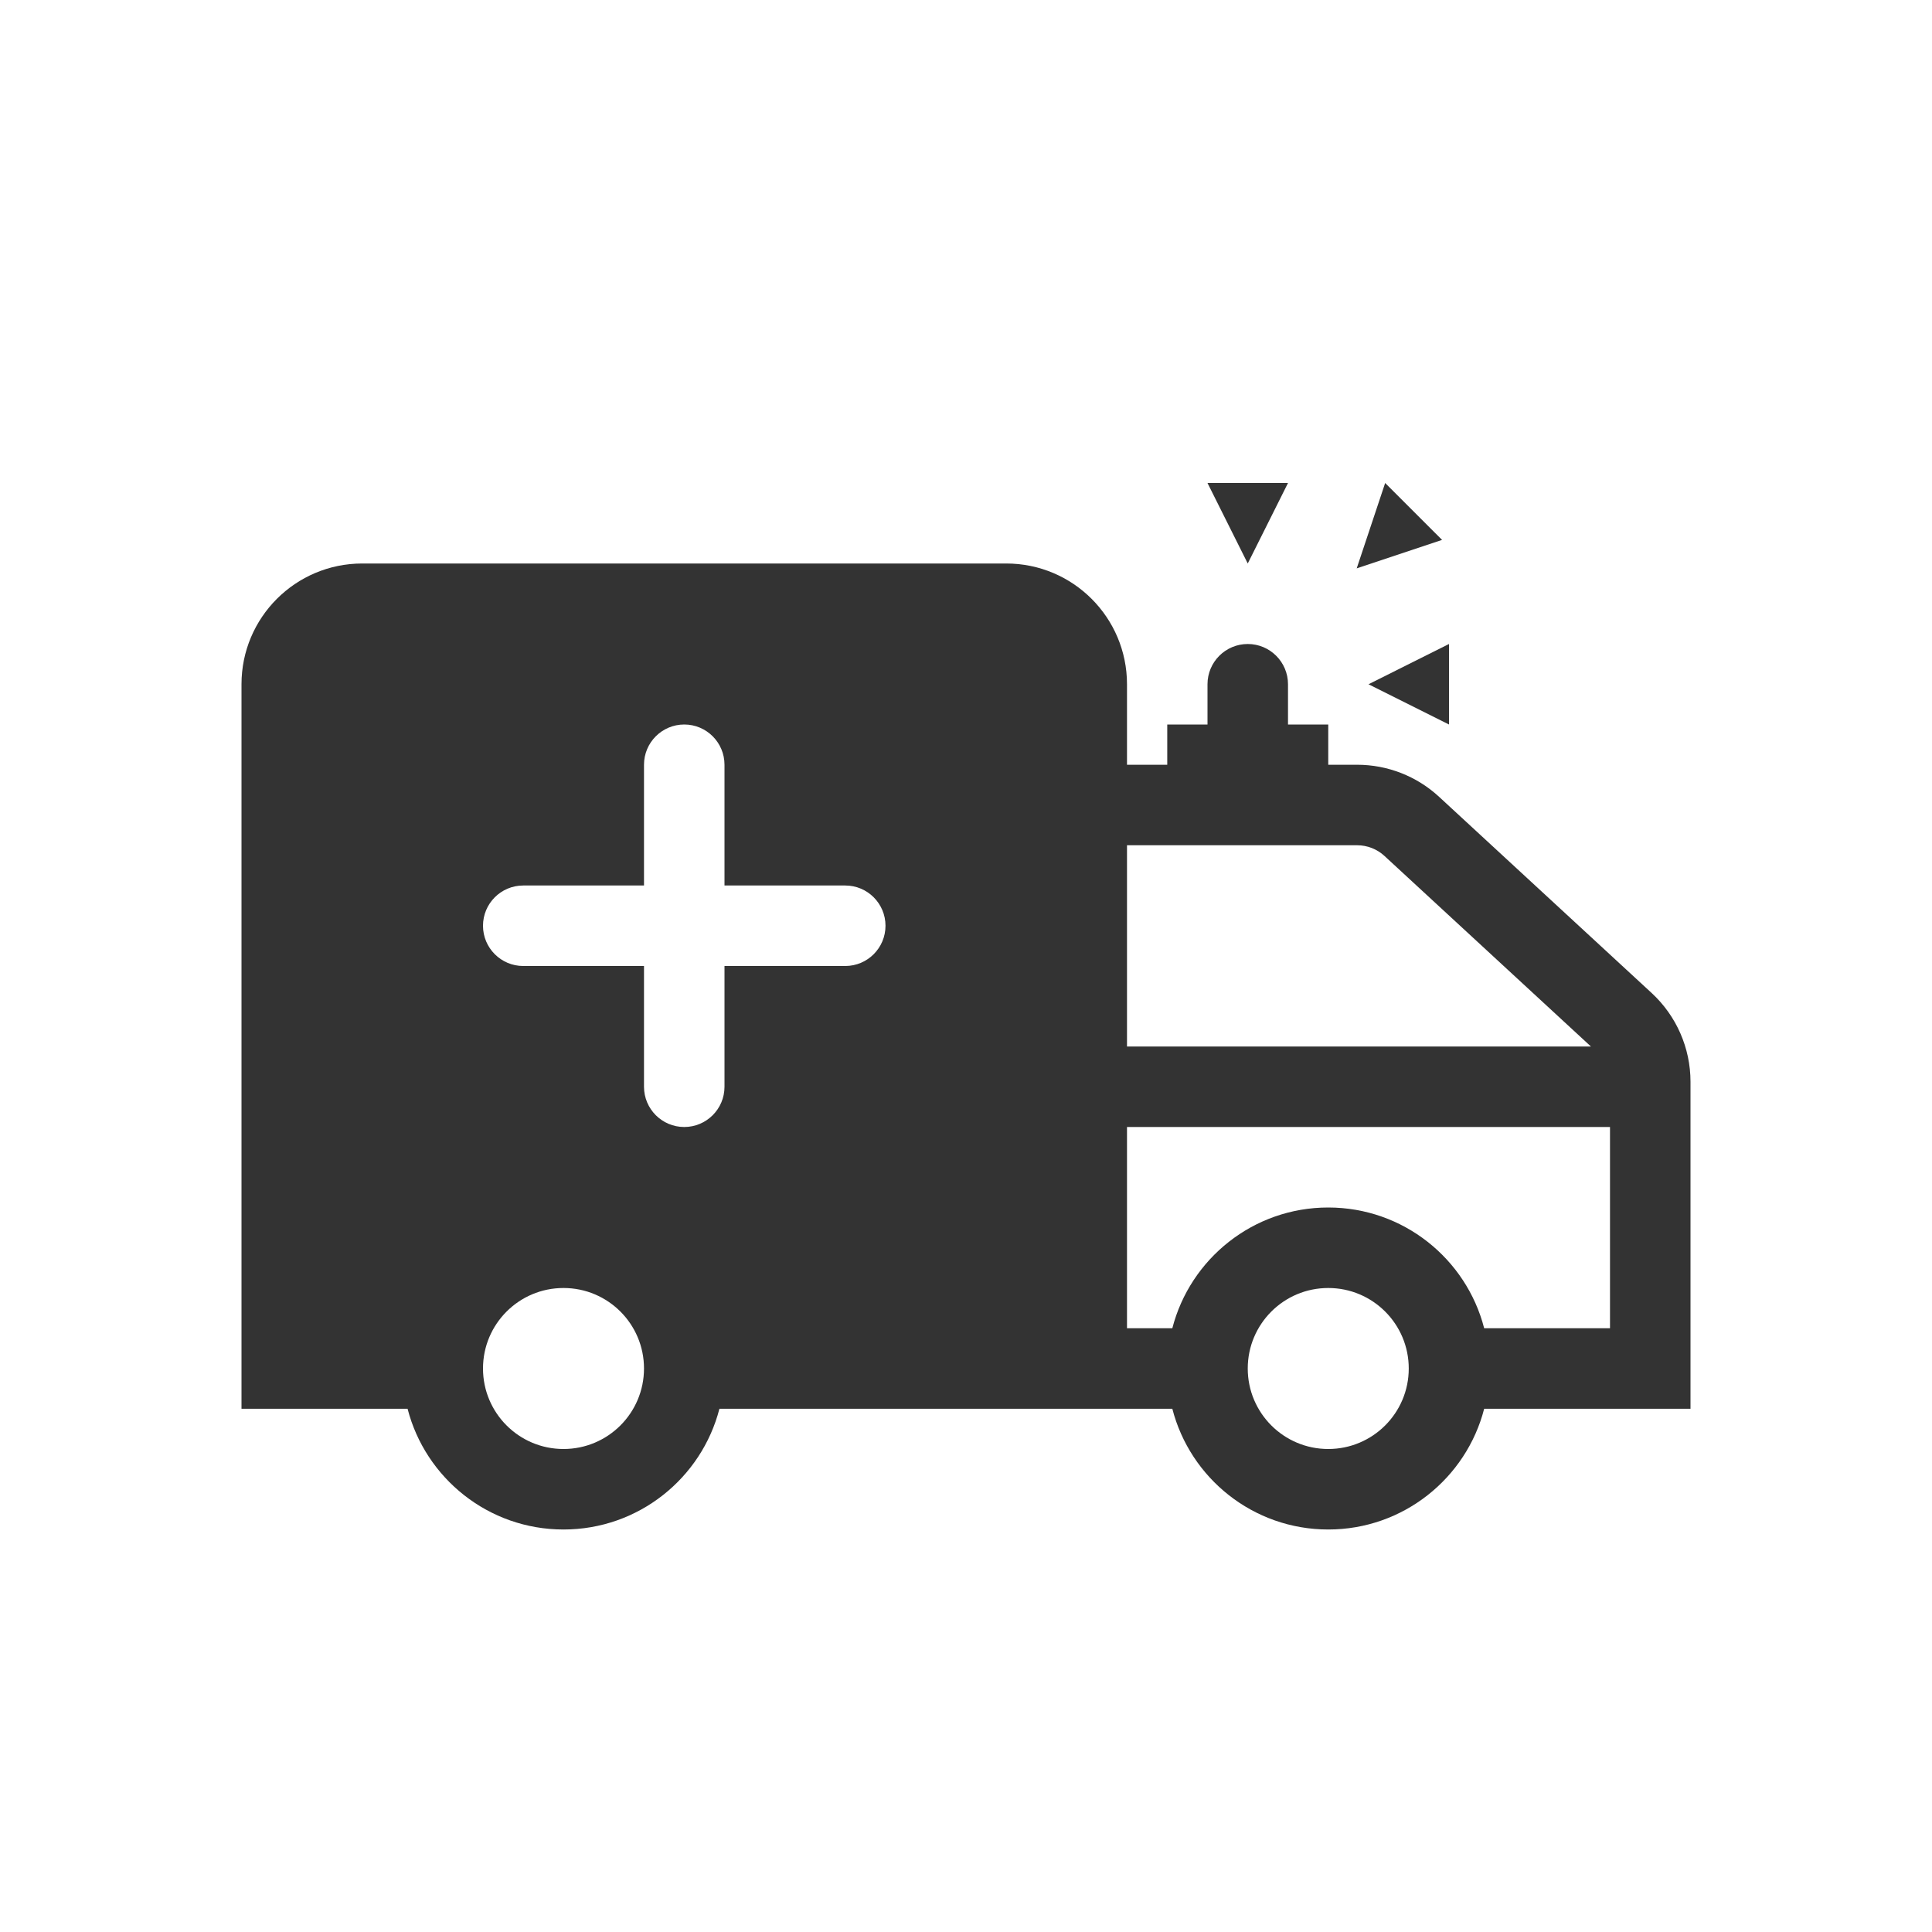
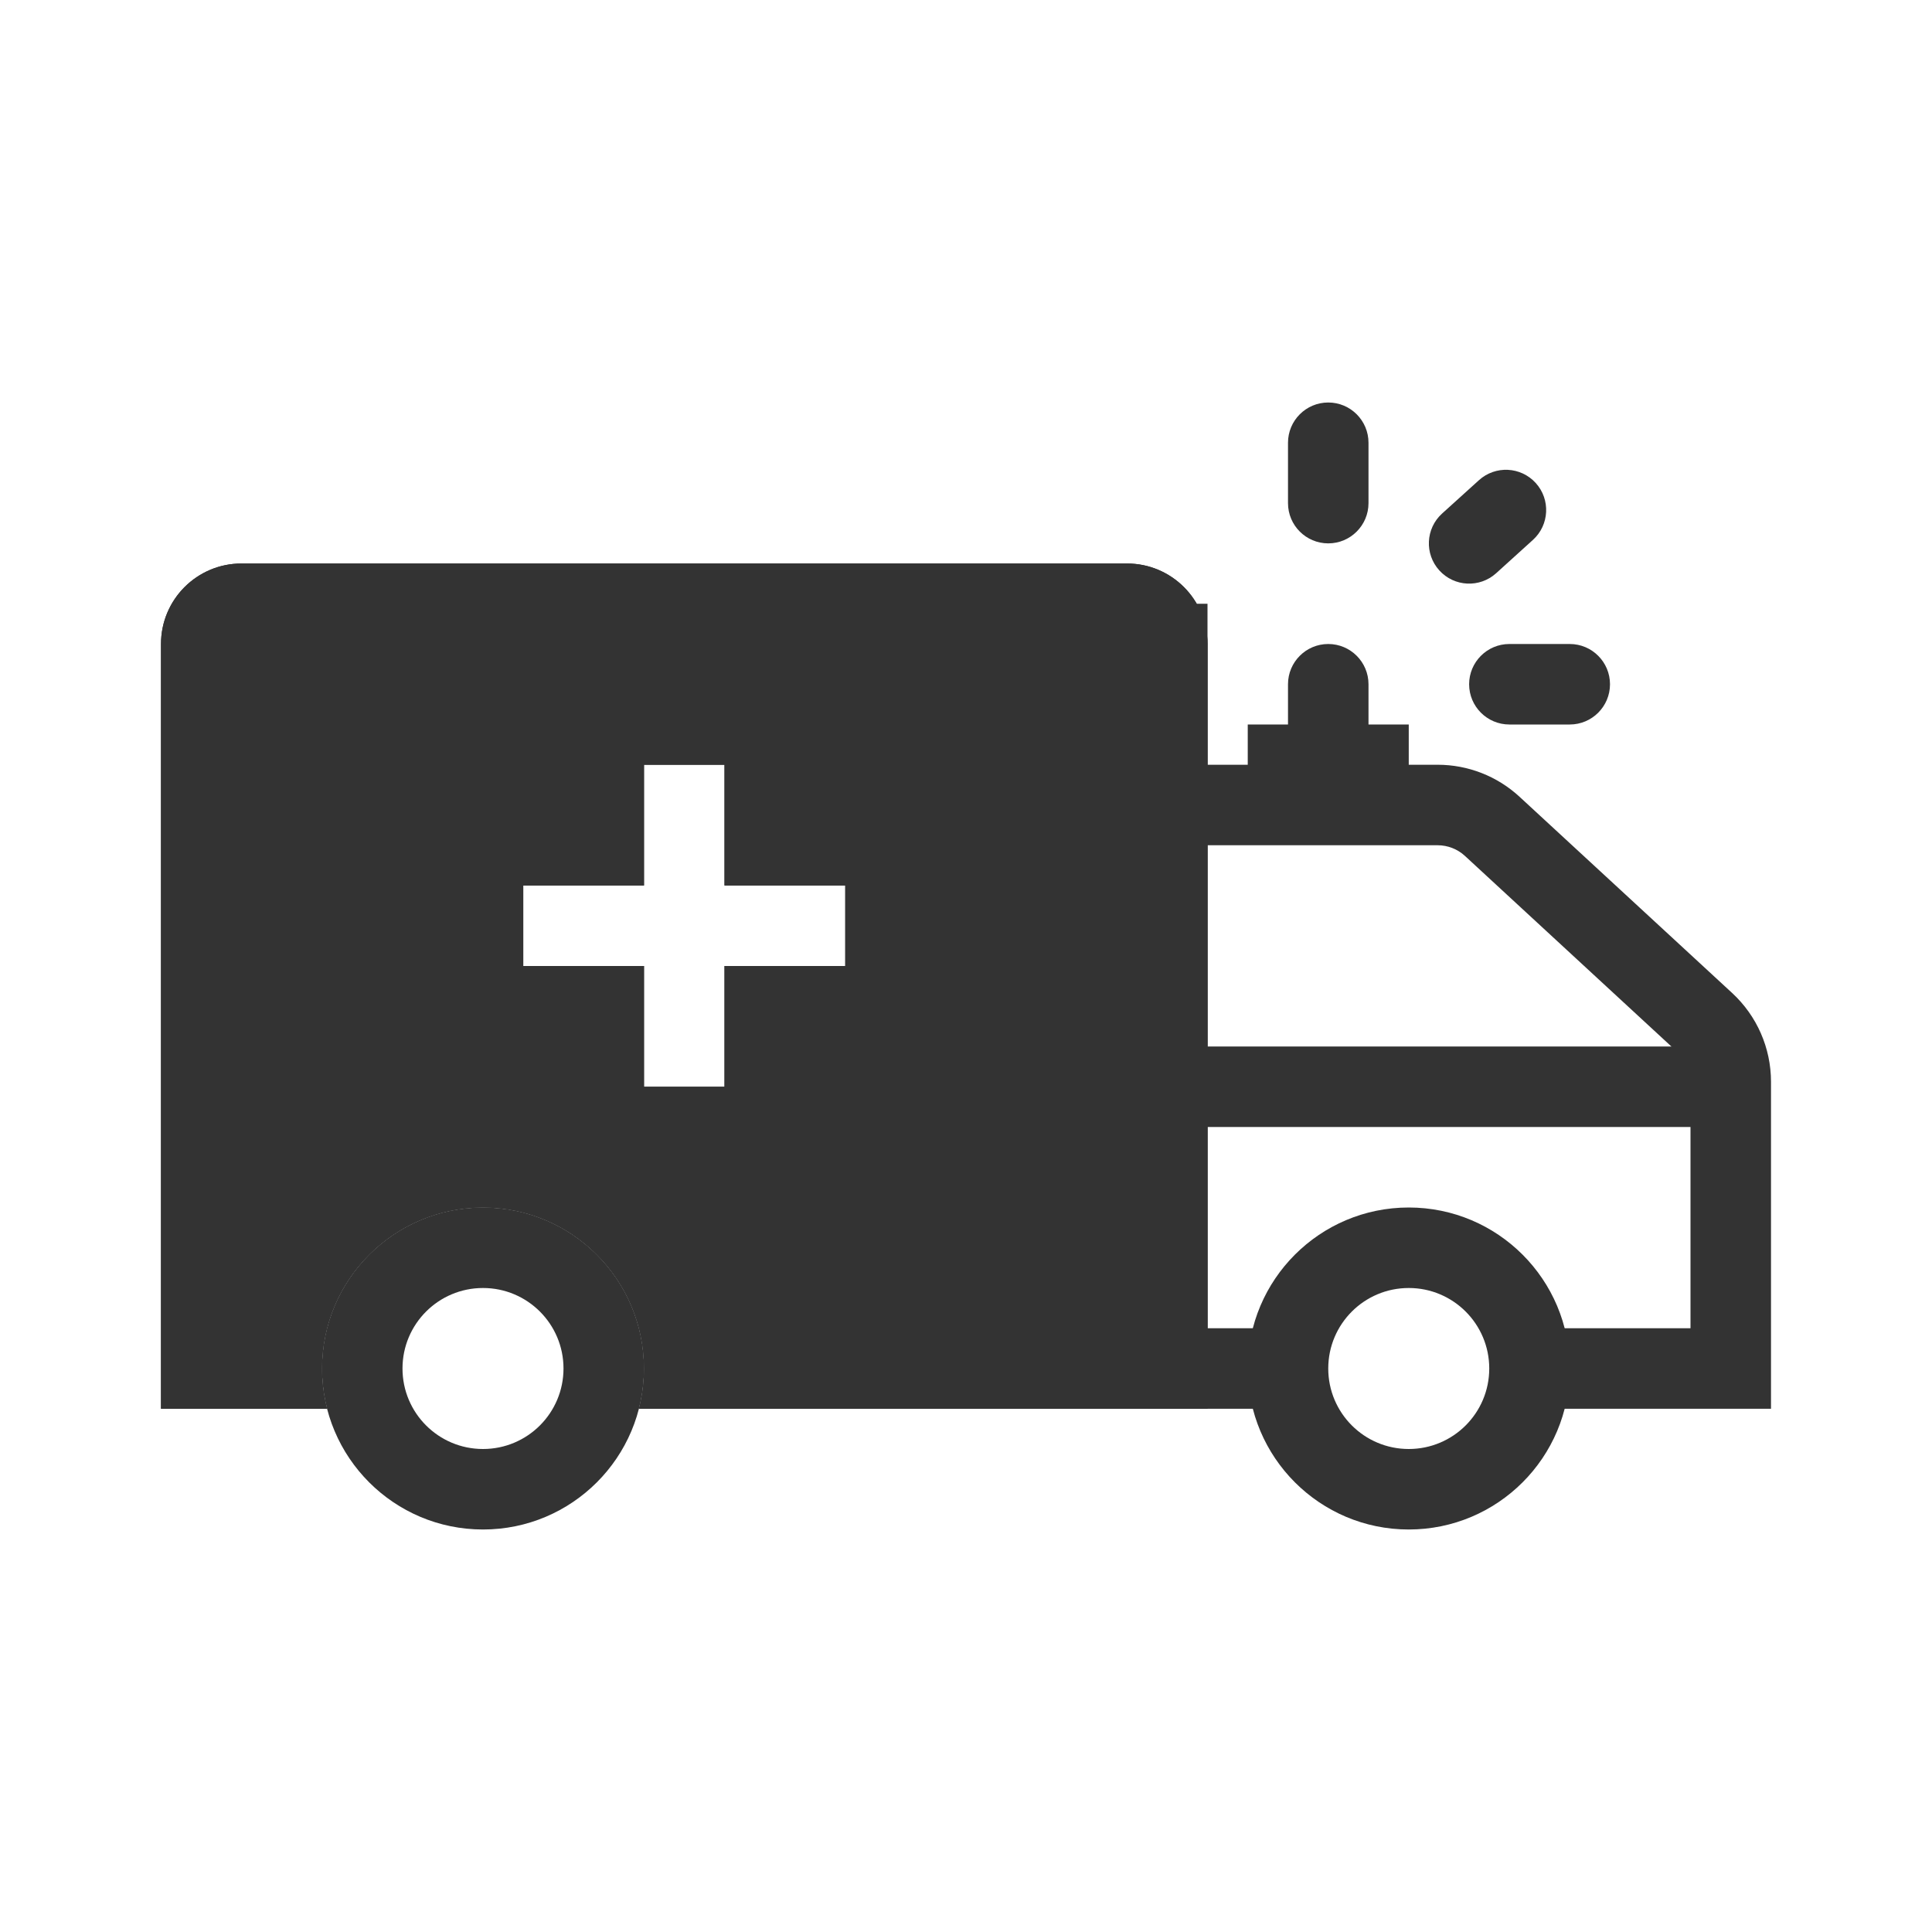
<svg xmlns="http://www.w3.org/2000/svg" width="48" height="48" viewBox="0 0 48 48" fill="none">
-   <path d="M31 14L32 12H30L31 14Z" fill="#333333" />
-   <path fill-rule="evenodd" clip-rule="evenodd" d="M9 14C7.343 14 6 15.343 6 17V35H10.126C10.57 36.725 12.136 38 14 38C15.864 38 17.43 36.725 17.874 35H29.126C29.57 36.725 31.136 38 33 38C34.864 38 36.43 36.725 36.874 35H42V26.876C42 26.038 41.65 25.239 41.035 24.671L35.753 19.796C35.199 19.284 34.472 19 33.718 19H33V18H32V17C32 16.448 31.552 16 31 16C30.448 16 30 16.448 30 17V18H29V19H28V17C28 15.343 26.657 14 25 14H9ZM33 30C31.136 30 29.57 31.275 29.126 33H28V28L40 28V33H36.874C36.43 31.275 34.864 30 33 30ZM39.526 26L28 26V21H33.718C33.969 21 34.212 21.095 34.396 21.265L39.526 26ZM16 34C16 35.105 15.105 36 14 36C12.895 36 12 35.105 12 34C12 32.895 12.895 32 14 32C15.105 32 16 32.895 16 34ZM33 36C34.105 36 35 35.105 35 34C35 32.895 34.105 32 33 32C31.895 32 31 32.895 31 34C31 35.105 31.895 36 33 36ZM17 18C17.552 18 18 18.448 18 19V22H21C21.552 22 22 22.448 22 23C22 23.552 21.552 24 21 24H18V27C18 27.552 17.552 28 17 28C16.448 28 16 27.552 16 27V24H13C12.448 24 12 23.552 12 23C12 22.448 12.448 22 13 22H16V19C16 18.448 16.448 18 17 18Z" fill="#333333" />
-   <path d="M33.707 14.121L35.828 13.414L34.414 12L33.707 14.121Z" fill="#333333" />
-   <path d="M34 17L36 18V16L34 17Z" fill="#333333" />
+   <path fill-rule="evenodd" clip-rule="evenodd" d="M28 15H30V19H35.718C36.472 19 37.199 19.284 37.753 19.796L43.035 24.671C43.65 25.239 44 26.038 44 26.876V35H38V33H42V26.876C42 26.597 41.883 26.33 41.678 26.141L36.396 21.265C36.212 21.095 35.969 21 35.718 21H30V33H32V35H28.5V34H28V15Z" fill="#333333" />
+   <path fill-rule="evenodd" clip-rule="evenodd" d="M12 36C13.105 36 14 35.105 14 34C14 32.895 13.105 32 12 32C10.895 32 10 32.895 10 34C10 35.105 10.895 36 12 36ZM12 38C14.209 38 16 36.209 16 34C16 31.791 14.209 30 12 30C9.791 30 8 31.791 8 34C8 36.209 9.791 38 12 38Z" fill="#333333" />
+   <path fill-rule="evenodd" clip-rule="evenodd" d="M35 36C36.105 36 37 35.105 37 34C37 32.895 36.105 32 35 32C33.895 32 33 32.895 33 34C33 35.105 33.895 36 35 36ZM35 38C37.209 38 39 36.209 39 34C39 31.791 37.209 30 35 30C32.791 30 31 31.791 31 34C31 36.209 32.791 38 35 38Z" fill="#333333" />
+   <path fill-rule="evenodd" clip-rule="evenodd" d="M43 28L29 28V26L43 26V28Z" fill="#333333" />
+   <path fill-rule="evenodd" clip-rule="evenodd" d="M33 16C33.552 16 34 16.448 34 17V20H32V17C32 16.448 32.448 16 33 16Z" fill="#333333" />
+   <path fill-rule="evenodd" clip-rule="evenodd" d="M6 14H28C29.105 14 30 14.895 30 16V35H15.874C15.956 34.68 16 34.345 16 34C16 31.791 14.209 30 12 30C9.791 30 8 31.791 8 34C8 34.345 8.044 34.68 8.126 35H4V16C4 14.895 4.895 14 6 14ZM16 22V19H18V22H21V24H18V27H16V24H13V22H16Z" fill="#333333" />
+   <path fill-rule="evenodd" clip-rule="evenodd" d="M14 17H20V20H23V26H20V29H15.318C16.671 29.899 17.637 31.333 17.917 33H28L28 16H6L6 33H6.083C6.559 30.162 9.027 28 12 28C12.701 28 13.374 28.12 14 28.341V26H11V20H14V17ZM8.126 33C8.044 33.32 8 33.655 8 34C8 34.345 8.044 34.68 8.126 35H4V16C4 14.895 4.895 14 6 14H28C29.105 14 30 14.895 30 16V35H15.874C15.956 34.68 16 34.345 16 34C16 33.655 15.956 33.32 15.874 33C15.43 31.275 13.864 30 12 30C10.136 30 8.57 31.275 8.126 33ZM16 22H13V24H16V27H18V24H21V22H18V19H16V22Z" fill="#333333" />
+   <path fill-rule="evenodd" clip-rule="evenodd" d="M35 20H31V18H35V20Z" fill="#333333" />
+   <path fill-rule="evenodd" clip-rule="evenodd" d="M33 13.5C32.448 13.5 32 13.052 32 12.5V11C32 10.448 32.448 10 33 10C33.552 10 34 10.448 34 11V12.5C34 13.052 33.552 13.5 33 13.5Z" fill="#333333" />
+   <path fill-rule="evenodd" clip-rule="evenodd" d="M36.5 17C36.5 16.448 36.948 16 37.5 16H39C39.552 16 40 16.448 40 17C40 17.552 39.552 18 39 18H37.5C36.948 18 36.5 17.552 36.5 17Z" fill="#333333" />
+   <path fill-rule="evenodd" clip-rule="evenodd" d="M35.759 14.171C35.388 13.762 35.419 13.13 35.828 12.759L36.743 11.931C37.152 11.56 37.784 11.591 38.155 12C38.526 12.409 38.495 13.042 38.086 13.413L37.172 14.241C36.762 14.612 36.13 14.581 35.759 14.171Z" fill="#333333" />
</svg>
